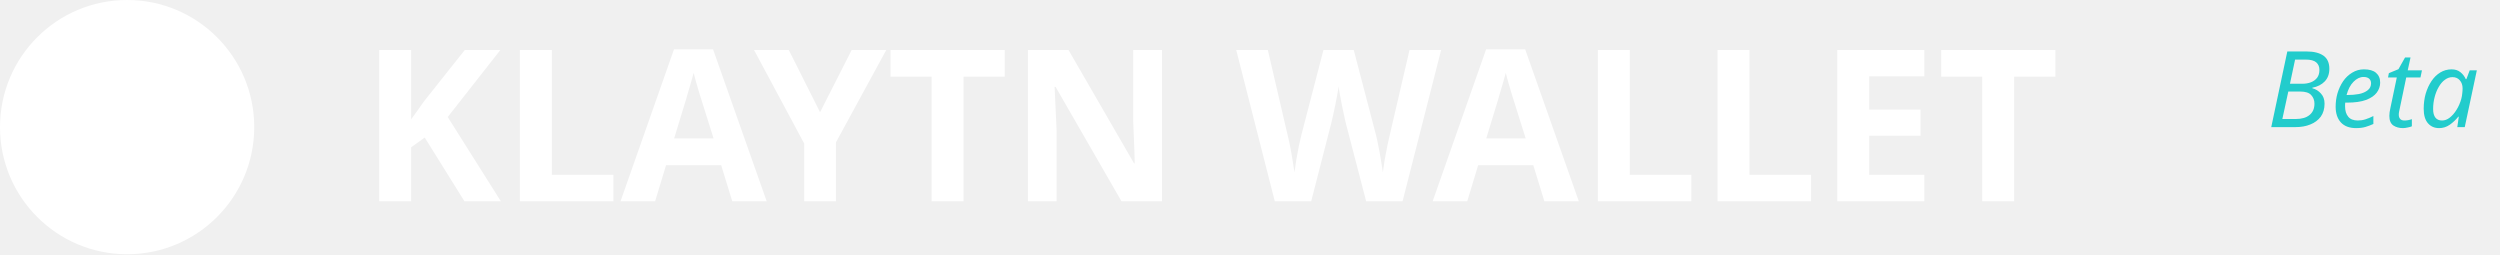
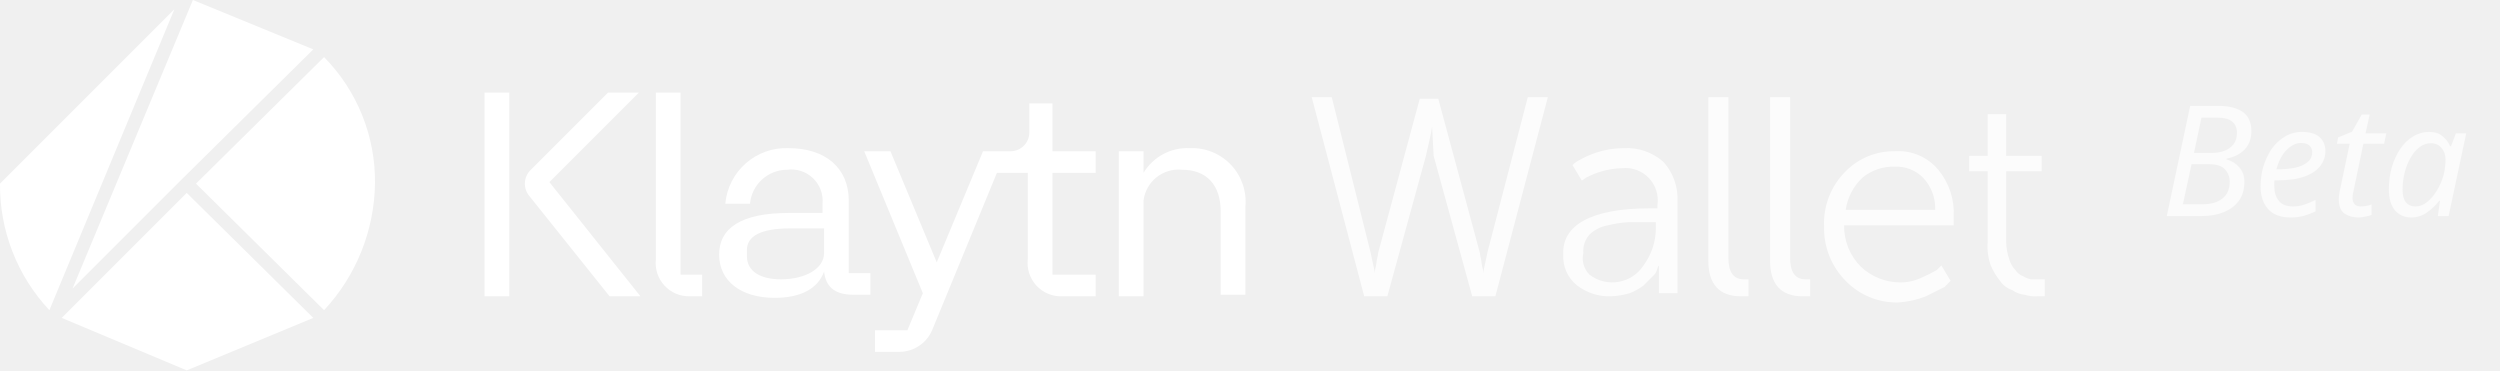
- <svg xmlns="http://www.w3.org/2000/svg" viewBox="0 0 236 24">
+ <svg xmlns="http://www.w3.org/2000/svg" viewBox="0 0 162 24">
  <defs>
    <style>
-             .cls-1,.cls-2{fill:#fff}.cls-2{font-size:20px;font-family:SFUIText-Heavy,SF UI Text;font-weight:800}.cls-3{fill:#2cc;font-size:10px;font-family:SFUIText-LightItalic,SF UI Text;font-weight:300;font-style:italic}
+             .cls-1,.cls-3{fill:#fff}.cls-1{font-size:10px;font-family:SFUIText-LightItalic,SF UI Text;font-weight:300;font-style:italic;opacity:.7}.cls-2{opacity:.8}
        </style>
  </defs>
-   <g id="logo" transform="translate(-28 -25)">
-     <path id="패스_16" d="M12 0A12 12 0 1 1 0 12 12 12 0 0 1 12 0z" class="cls-1" data-name="패스 16" transform="translate(28 25)" />
-     <text id="KLAYTN_WALLET" class="cls-2" data-name="KLAYTN WALLET" transform="translate(62 44)">
-       <tspan x="0" y="0">KLAYTN WALLET</tspan>
-     </text>
-     <text id="Beta" class="cls-3" transform="translate(242 37)">
+   <g id="logo" transform="translate(-35 -27)">
+     <text id="Beta" class="cls-1" transform="translate(175 41)">
      <tspan x="0" y="0">Beta</tspan>
    </text>
+     <g id="그룹_66" data-name="그룹 66" transform="translate(35 27)">
+       <g id="그룹_62" class="cls-2" data-name="그룹 62">
+         <path id="패스_580" d="M92.8 8.2c-.1.7-.3 1.4-.4 1.9l-2.5 9.1h-1.5L85 6.3h1.3l2.5 10 .3 1.4v-.2a4.331 4.331 0 0 0 .1-.5c0-.2.1-.4.1-.6l2.7-10h1.2l2.7 10c0 .2.1.4.1.6a4.331 4.331 0 0 0 .1.5v.2c.1-.5.2-.9.3-1.4l2.6-10h1.3l-3.4 12.9h-1.5l-2.5-9.1-.1-1.9z" class="cls-3" data-name="패스 580" />
+         <path id="패스_581" d="M106.9 13.5h.5v-.2a2.092 2.092 0 0 0-2.3-2.4 5.067 5.067 0 0 0-1.3.2 5.133 5.133 0 0 0-1 .4l-.3.2-.6-1a1.38 1.38 0 0 1 .4-.3 6.136 6.136 0 0 1 1.1-.5 5.663 5.663 0 0 1 1.8-.3 3.573 3.573 0 0 1 2.6.9 3.573 3.573 0 0 1 .9 2.6V19h-1.2v-1.8a.349.349 0 0 0-.1.2.914.914 0 0 1-.3.5l-.6.6a3.6 3.6 0 0 1-.9.5 5.019 5.019 0 0 1-1.2.2 3.408 3.408 0 0 1-2.2-.7 2.384 2.384 0 0 1-.9-2c-.1-1.9 1.8-3 5.6-3zm-3.9 4.3a2.418 2.418 0 0 0 3.5-.6 4.069 4.069 0 0 0 .8-2.4v-.4h-1.8a6.882 6.882 0 0 0-1.3.2 2.281 2.281 0 0 0-1.2.6 1.594 1.594 0 0 0-.4 1.2 1.5 1.5 0 0 0 .4 1.4z" class="cls-3" data-name="패스 581" />
+         <path id="패스_582" d="M110.8 6.3h1.2v10.4c0 .9.3 1.4 1 1.4h.3v1.1h-.5c-1.4 0-2.1-.8-2.1-2.3V6.3z" class="cls-3" data-name="패스 582" />
+         <path id="패스_583" d="M114.8 6.3h1.2v10.4c0 .9.3 1.4 1 1.4h.3v1.1h-.5c-1.4 0-2.1-.8-2.1-2.3V6.3z" class="cls-3" data-name="패스 583" />
+         <path id="패스_584" d="M119.6 11.1a4.377 4.377 0 0 1 3.2-1.3 3.356 3.356 0 0 1 2.8 1.2 4.359 4.359 0 0 1 1 3v.6h-7.1a3.693 3.693 0 0 0 1.1 2.7 3.74 3.74 0 0 0 2.5 1 3.194 3.194 0 0 0 1.4-.3 8.915 8.915 0 0 0 1-.5l.3-.3.6 1-.4.4-1.2.6a5.84 5.84 0 0 1-1.8.4 4.6 4.6 0 0 1-3.4-1.4 4.826 4.826 0 0 1-1.4-3.5 4.74 4.74 0 0 1 1.4-3.6zm5.8 2.5a2.865 2.865 0 0 0-.8-2.1 2.41 2.41 0 0 0-1.8-.7 3.139 3.139 0 0 0-2.1.7 3.561 3.561 0 0 0-1.1 2.1z" class="cls-3" data-name="패스 584" />
+         <path id="패스_585" d="M128.8 11.1h-1.2v-1h1.2V7.4h1.2v2.7h2.3v1H130v4.6a3.6 3.6 0 0 0 .2 1.1 1.612 1.612 0 0 0 .4.7 1 1 0 0 0 .5.4 1.689 1.689 0 0 0 .5.2h.9v1.1h-.5a2.2 2.2 0 0 1-.8-.1 1.6 1.6 0 0 1-.8-.3 1.555 1.555 0 0 1-.8-.6 4.372 4.372 0 0 1-.6-1 3.645 3.645 0 0 1-.2-1.5v-4.6z" class="cls-3" data-name="패스 585" />
+       </g>
+       <g id="그룹_65" data-name="그룹 65">
+         <g id="그룹_63" data-name="그룹 63">
+           <path id="패스_588" d="M12.7 11.9l8.3 8.2a12.3 12.3 0 0 0 3.3-8.2A11.479 11.479 0 0 0 21 3.7z" class="cls-3" data-name="패스 588" />
+           <path id="패스_589" d="M12.1 12.5L4 20.6l8.1 3.4 8.2-3.4z" class="cls-3" data-name="패스 589" />
+           <path id="패스_590" d="M11.8 11.6l8.5-8.4L12.5 0 4.7 18.7z" class="cls-3" data-name="패스 590" />
+           <path id="패스_591" d="M0 11.9a11.83 11.83 0 0 0 3.2 8.2L11.3.6z" class="cls-3" data-name="패스 591" />
+         </g>
+         <g id="그룹_64" data-name="그룹 64">
+           <path id="패스_592" d="M77.1 9.6a3.315 3.315 0 0 0-3 1.6V9.8h-1.6v9.4h1.6V13a2.287 2.287 0 0 1 2.5-2c1.6 0 2.5 1 2.5 2.7v5.4h1.6v-5.7a3.468 3.468 0 0 0-3.6-3.8z" class="cls-3" data-name="패스 592" />
+           <path id="패스_593" d="M68.3 6.7h-1.6v1.9a1.216 1.216 0 0 1-1.2 1.2h-1.8l-3 7.2-3-7.2H56l3.8 9.2-1 2.4h-2.1v1.4h1.6a2.313 2.313 0 0 0 2.1-1.4l4.2-10.2h2v5.6a2.158 2.158 0 0 0 2.2 2.4H71v-1.4h-2.8v-6.6H71V9.8h-2.8V6.7z" class="cls-3" data-name="패스 593" />
+           <path id="패스_594" d="M55 13c0-2.1-1.5-3.4-3.9-3.4a3.959 3.959 0 0 0-4.1 3.6h1.6A2.421 2.421 0 0 1 51 11a2.032 2.032 0 0 1 2.3 2.2v.6h-2.2c-3.1 0-4.5 1-4.5 2.7s1.4 2.8 3.6 2.8c1.7 0 2.8-.6 3.2-1.7.1.9.6 1.5 1.9 1.5h1.1v-1.4H55zm-1.6 3.4c0 1-1.2 1.7-2.8 1.7-1.3 0-2.2-.5-2.2-1.5v-.4c0-.9.9-1.4 2.8-1.4h2.2z" class="cls-3" data-name="패스 594" />
+           <path id="패스_595" d="M44.1 6h-1.6v10.8a2.158 2.158 0 0 0 2.2 2.4h.8v-1.4h-1.4z" class="cls-3" data-name="패스 595" />
+           <path id="사각형_120" d="M0 0h1.6v13.2H0z" class="cls-3" data-name="사각형 120" transform="translate(31.4 6)" />
+           <path id="패스_596" d="M41.4 6h-2l-5 5a1.244 1.244 0 0 0-.1 1.7l5.2 6.5h2l-5.9-7.4z" class="cls-3" data-name="패스 596" />
+         </g>
+       </g>
+     </g>
  </g>
</svg>
